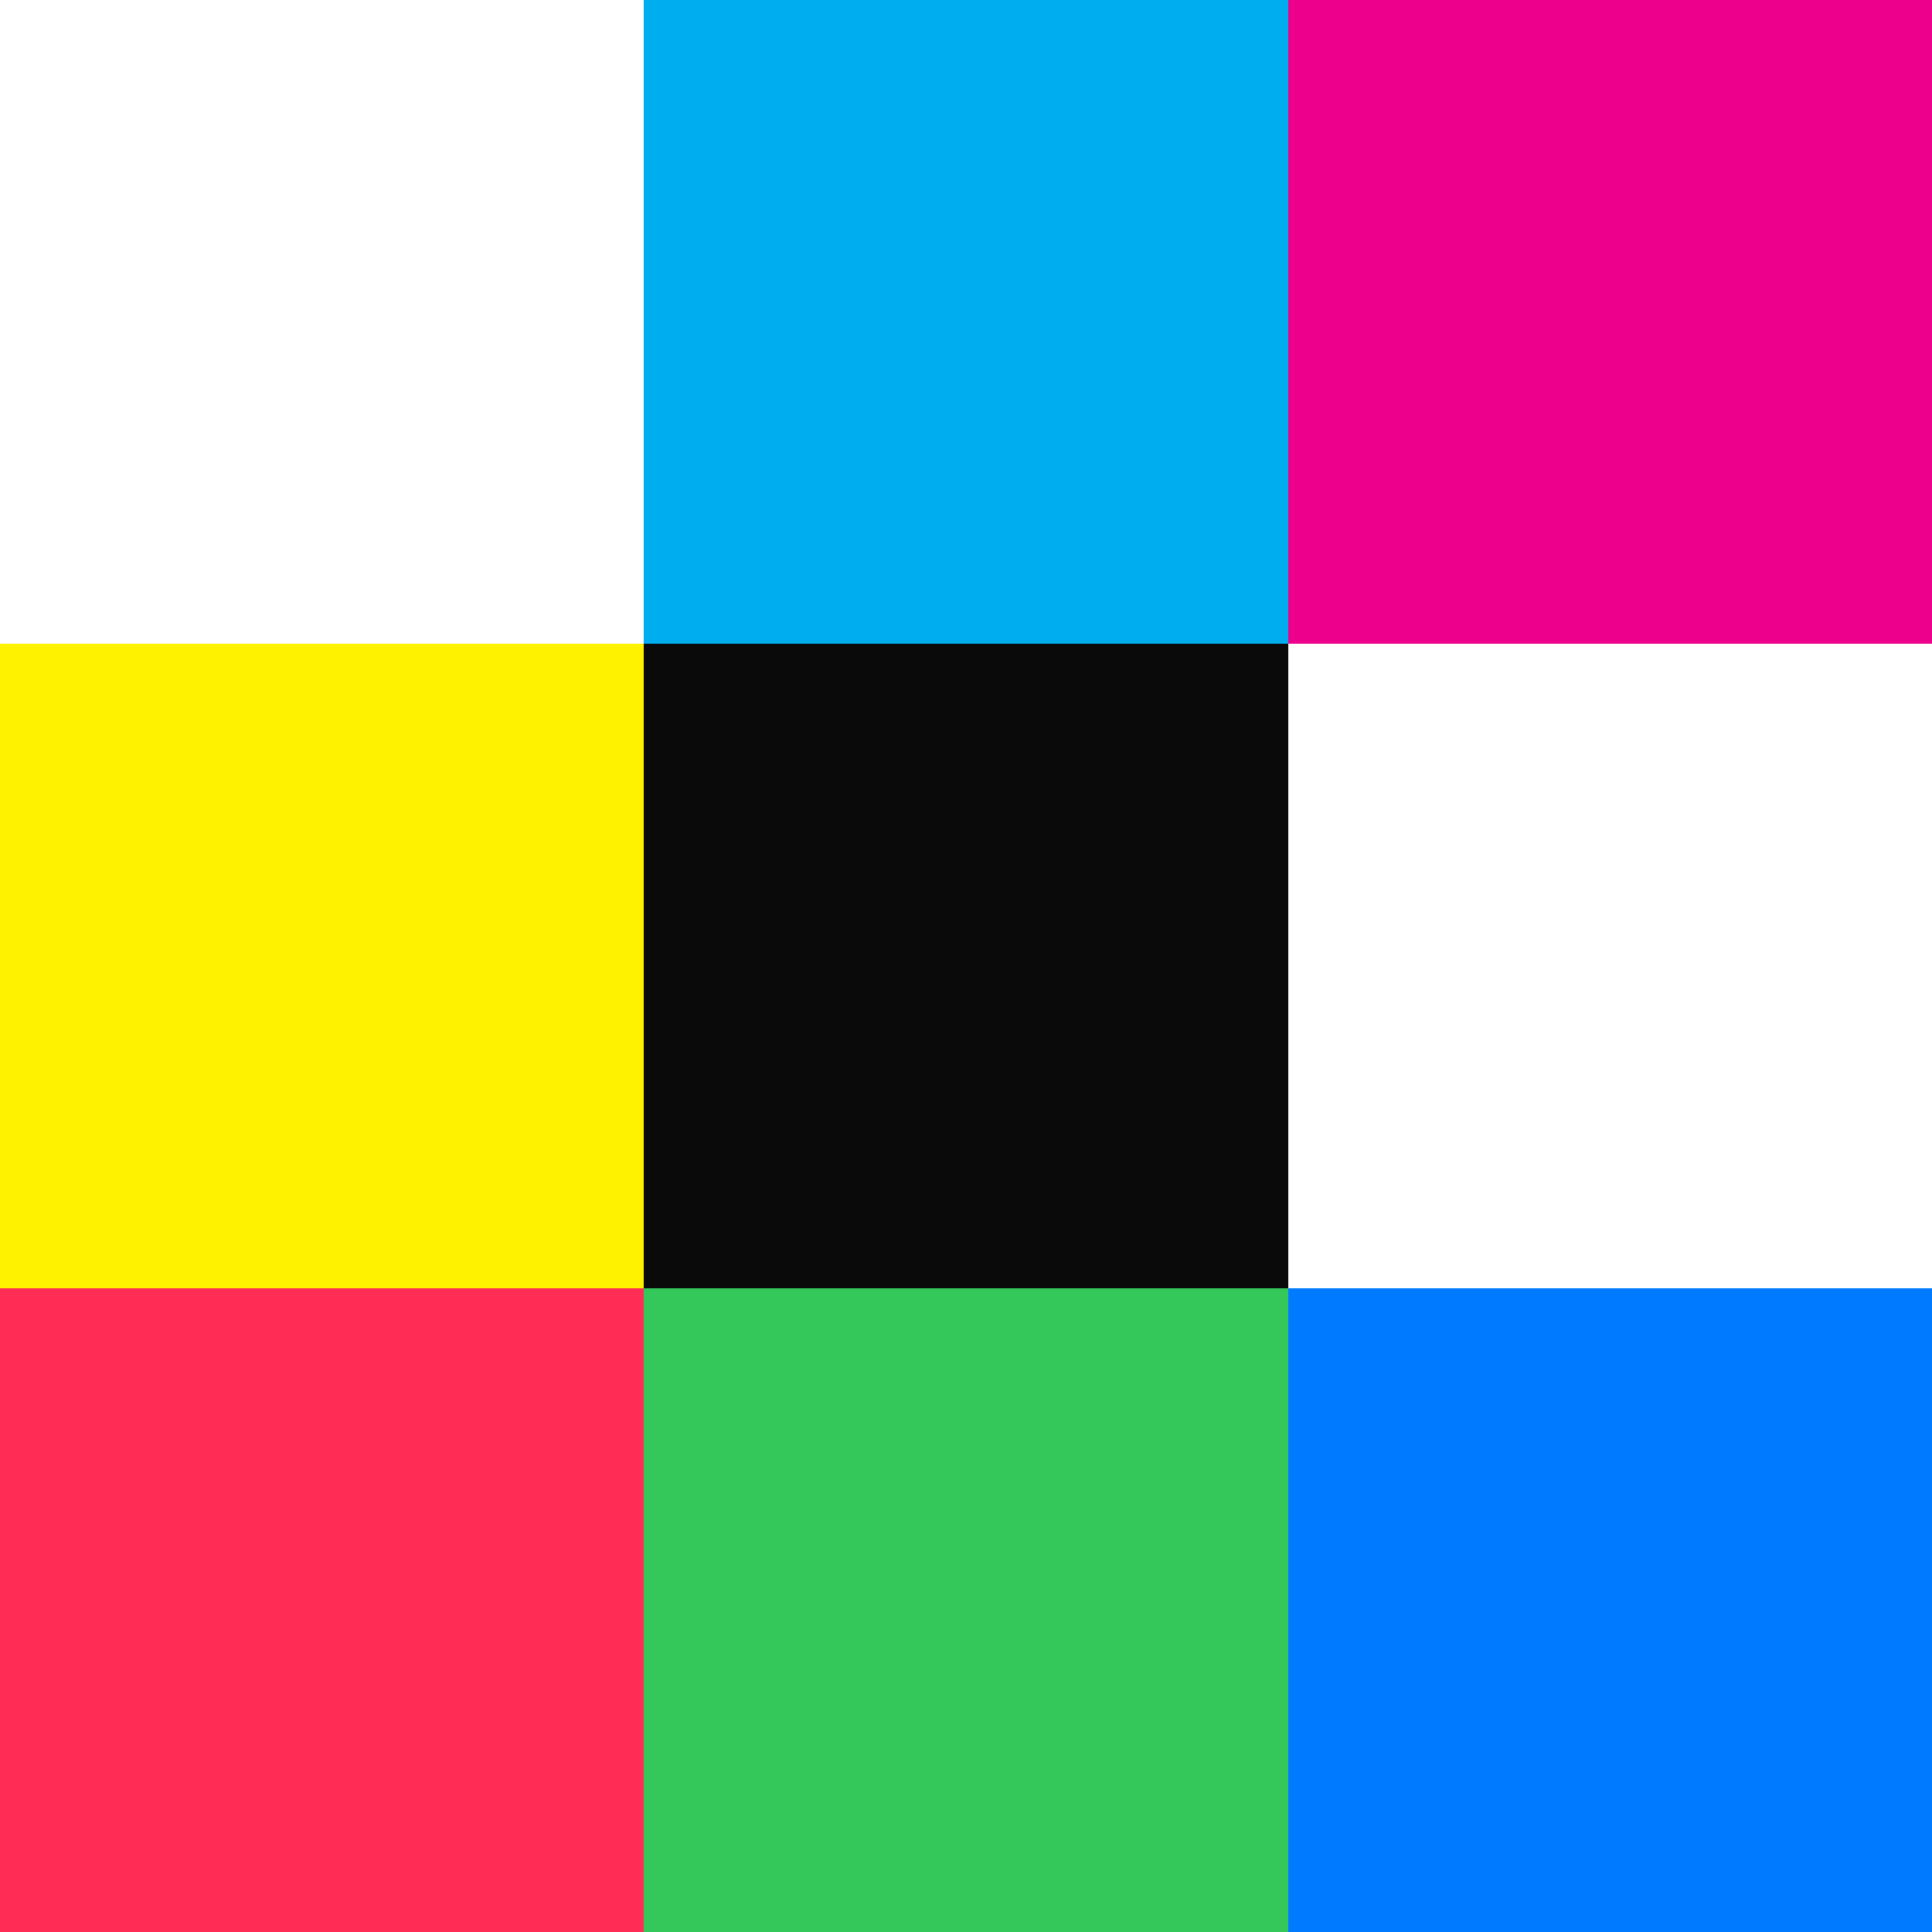
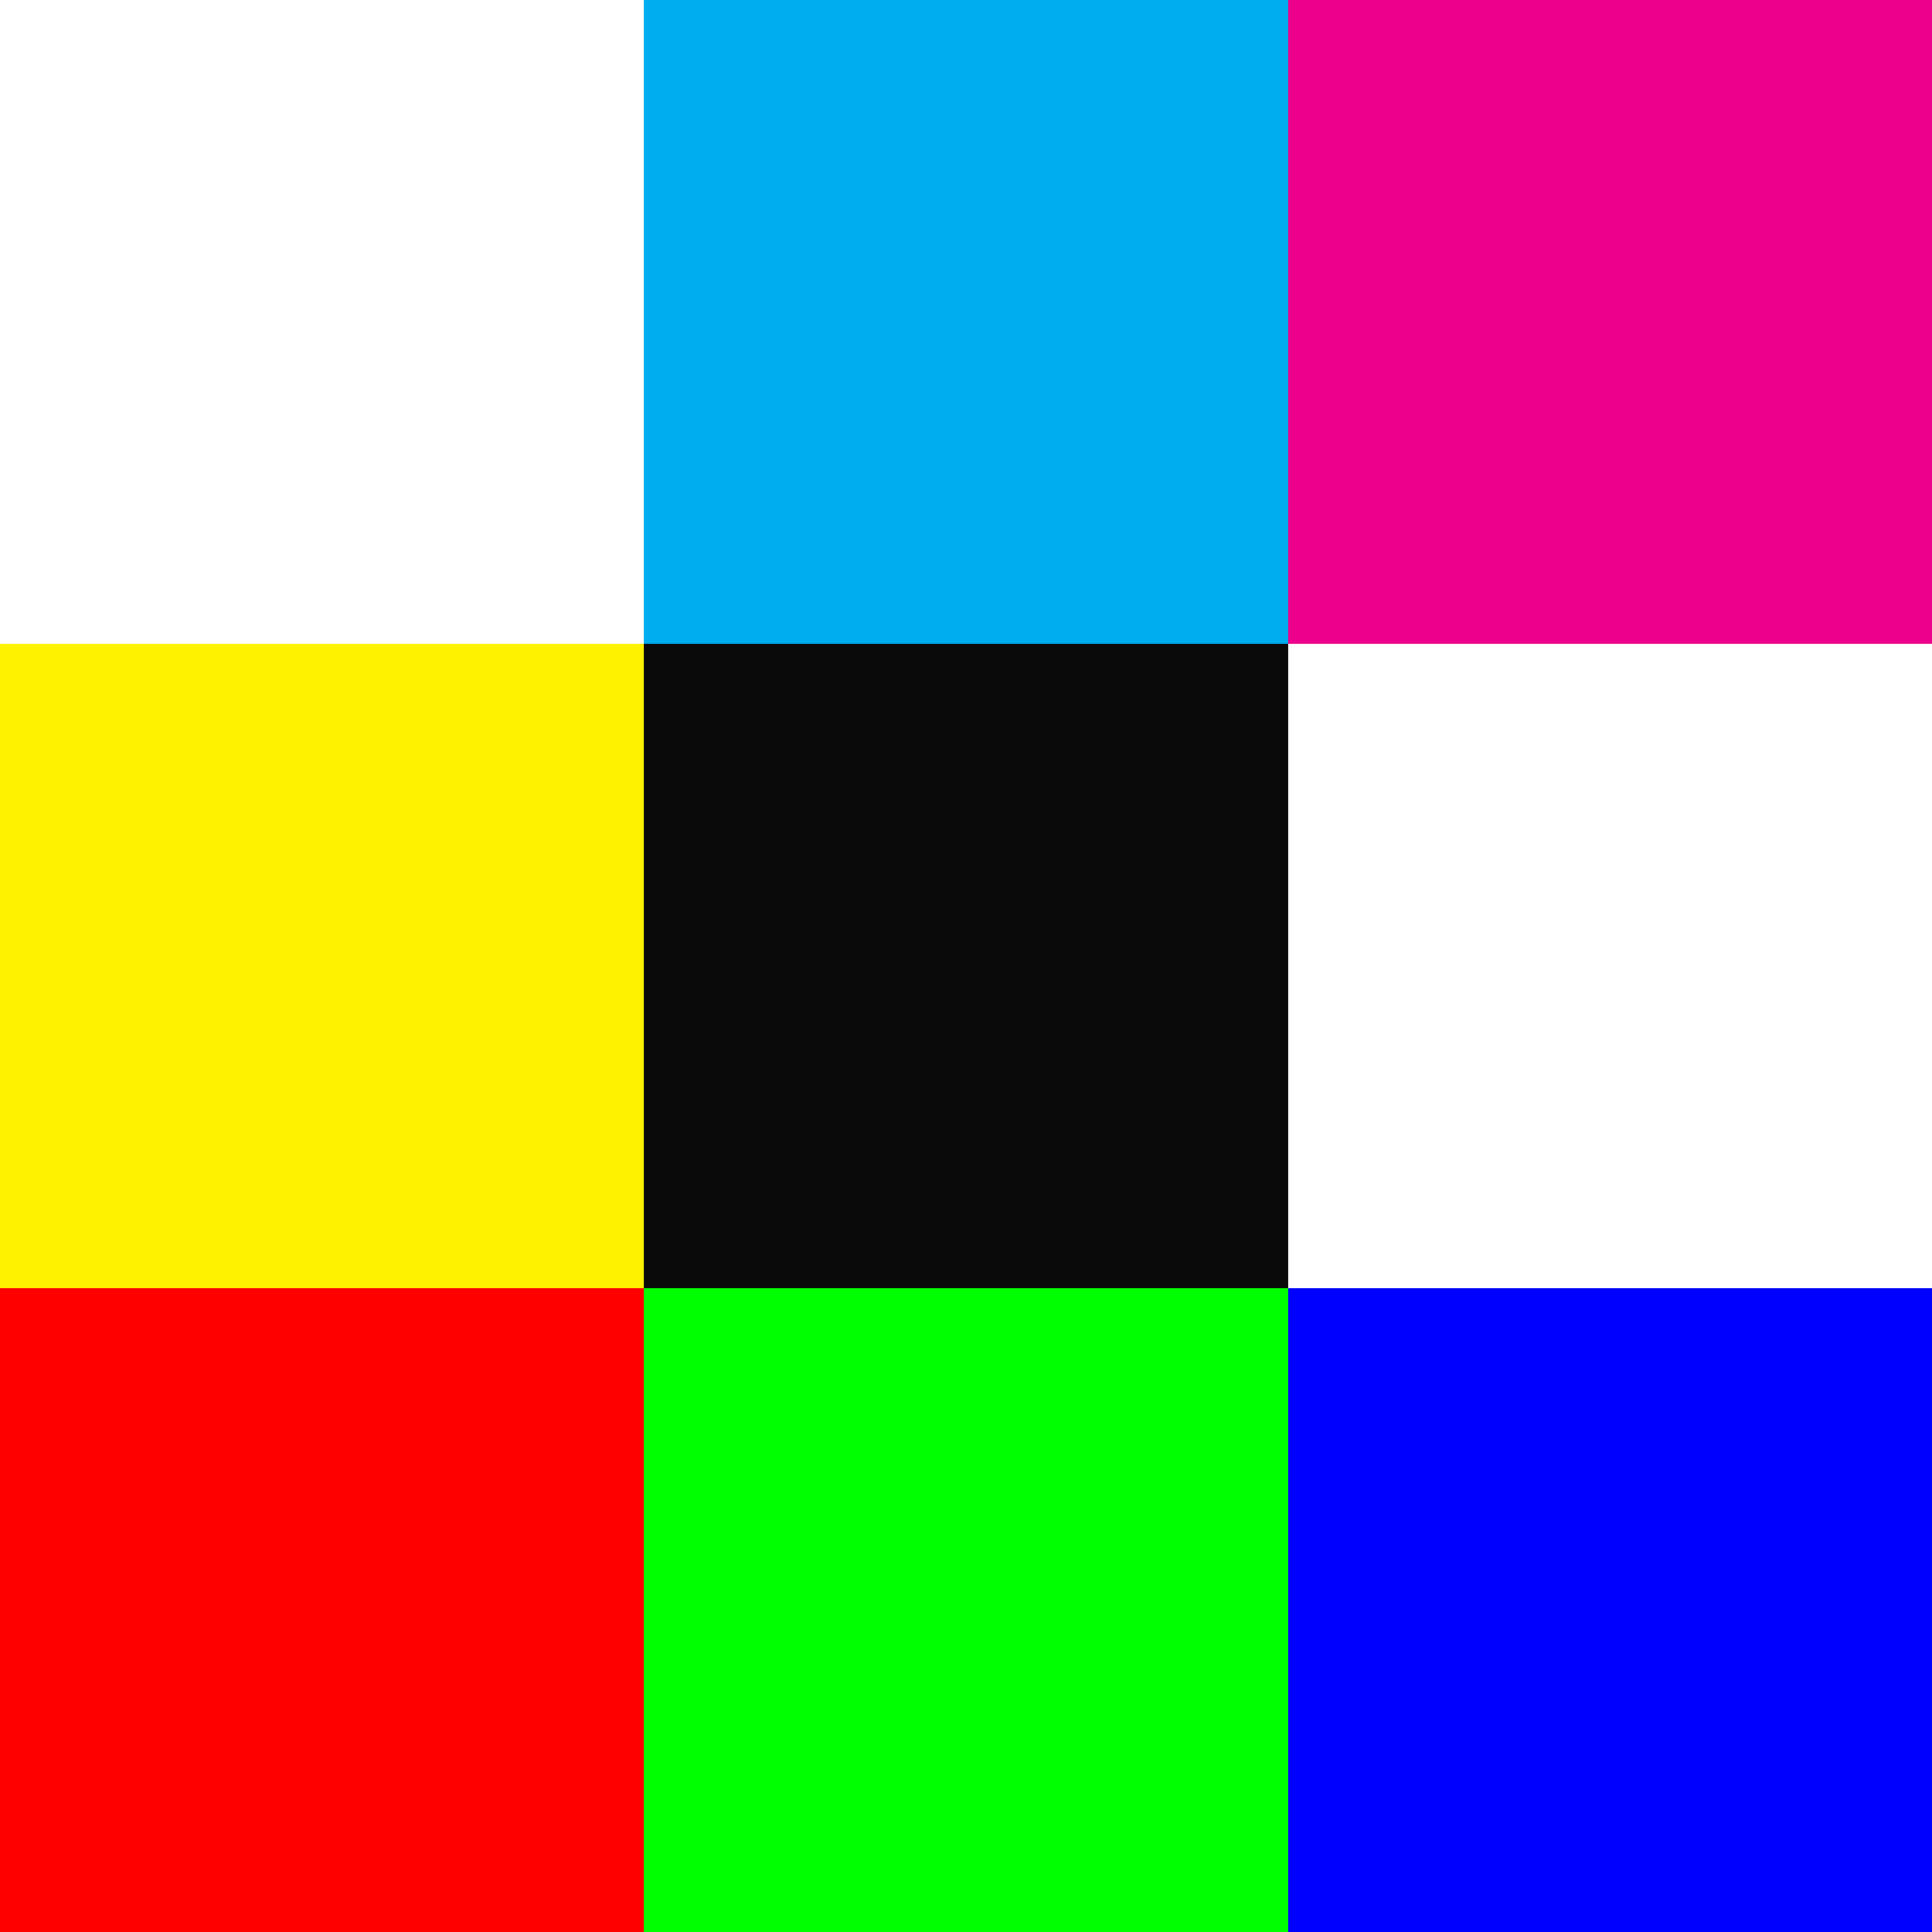
<svg xmlns="http://www.w3.org/2000/svg" viewBox="0 0 3 3" shape-rendering="crispEdges">
  <rect width="1" height="1" fill="#ffffff" />
  <rect x="1" width="1" height="1" fill="#00AEEF" />
  <rect x="2" width="1" height="1" fill="#EC008C" />
  <rect y="1" width="1" height="1" fill="#FFF200" />
  <rect x="1" y="1" width="1" height="1" fill="#0A0A0A" />
  <rect x="2" y="1" width="1" height="1" fill="#ffffff" />
-   <rect y="2" width="1" height="1" fill="#FF2D55" />
-   <rect x="1" y="2" width="1" height="1" fill="#34C759" />
-   <rect x="2" y="2" width="1" height="1" fill="#007AFF" />
+   <rect y="2" width="1" height="1" fill="#ff0000" />
+   <rect x="1" y="2" width="1" height="1" fill="#00ff00" />
+   <rect x="2" y="2" width="1" height="1" fill="#0000ff" />
</svg>
